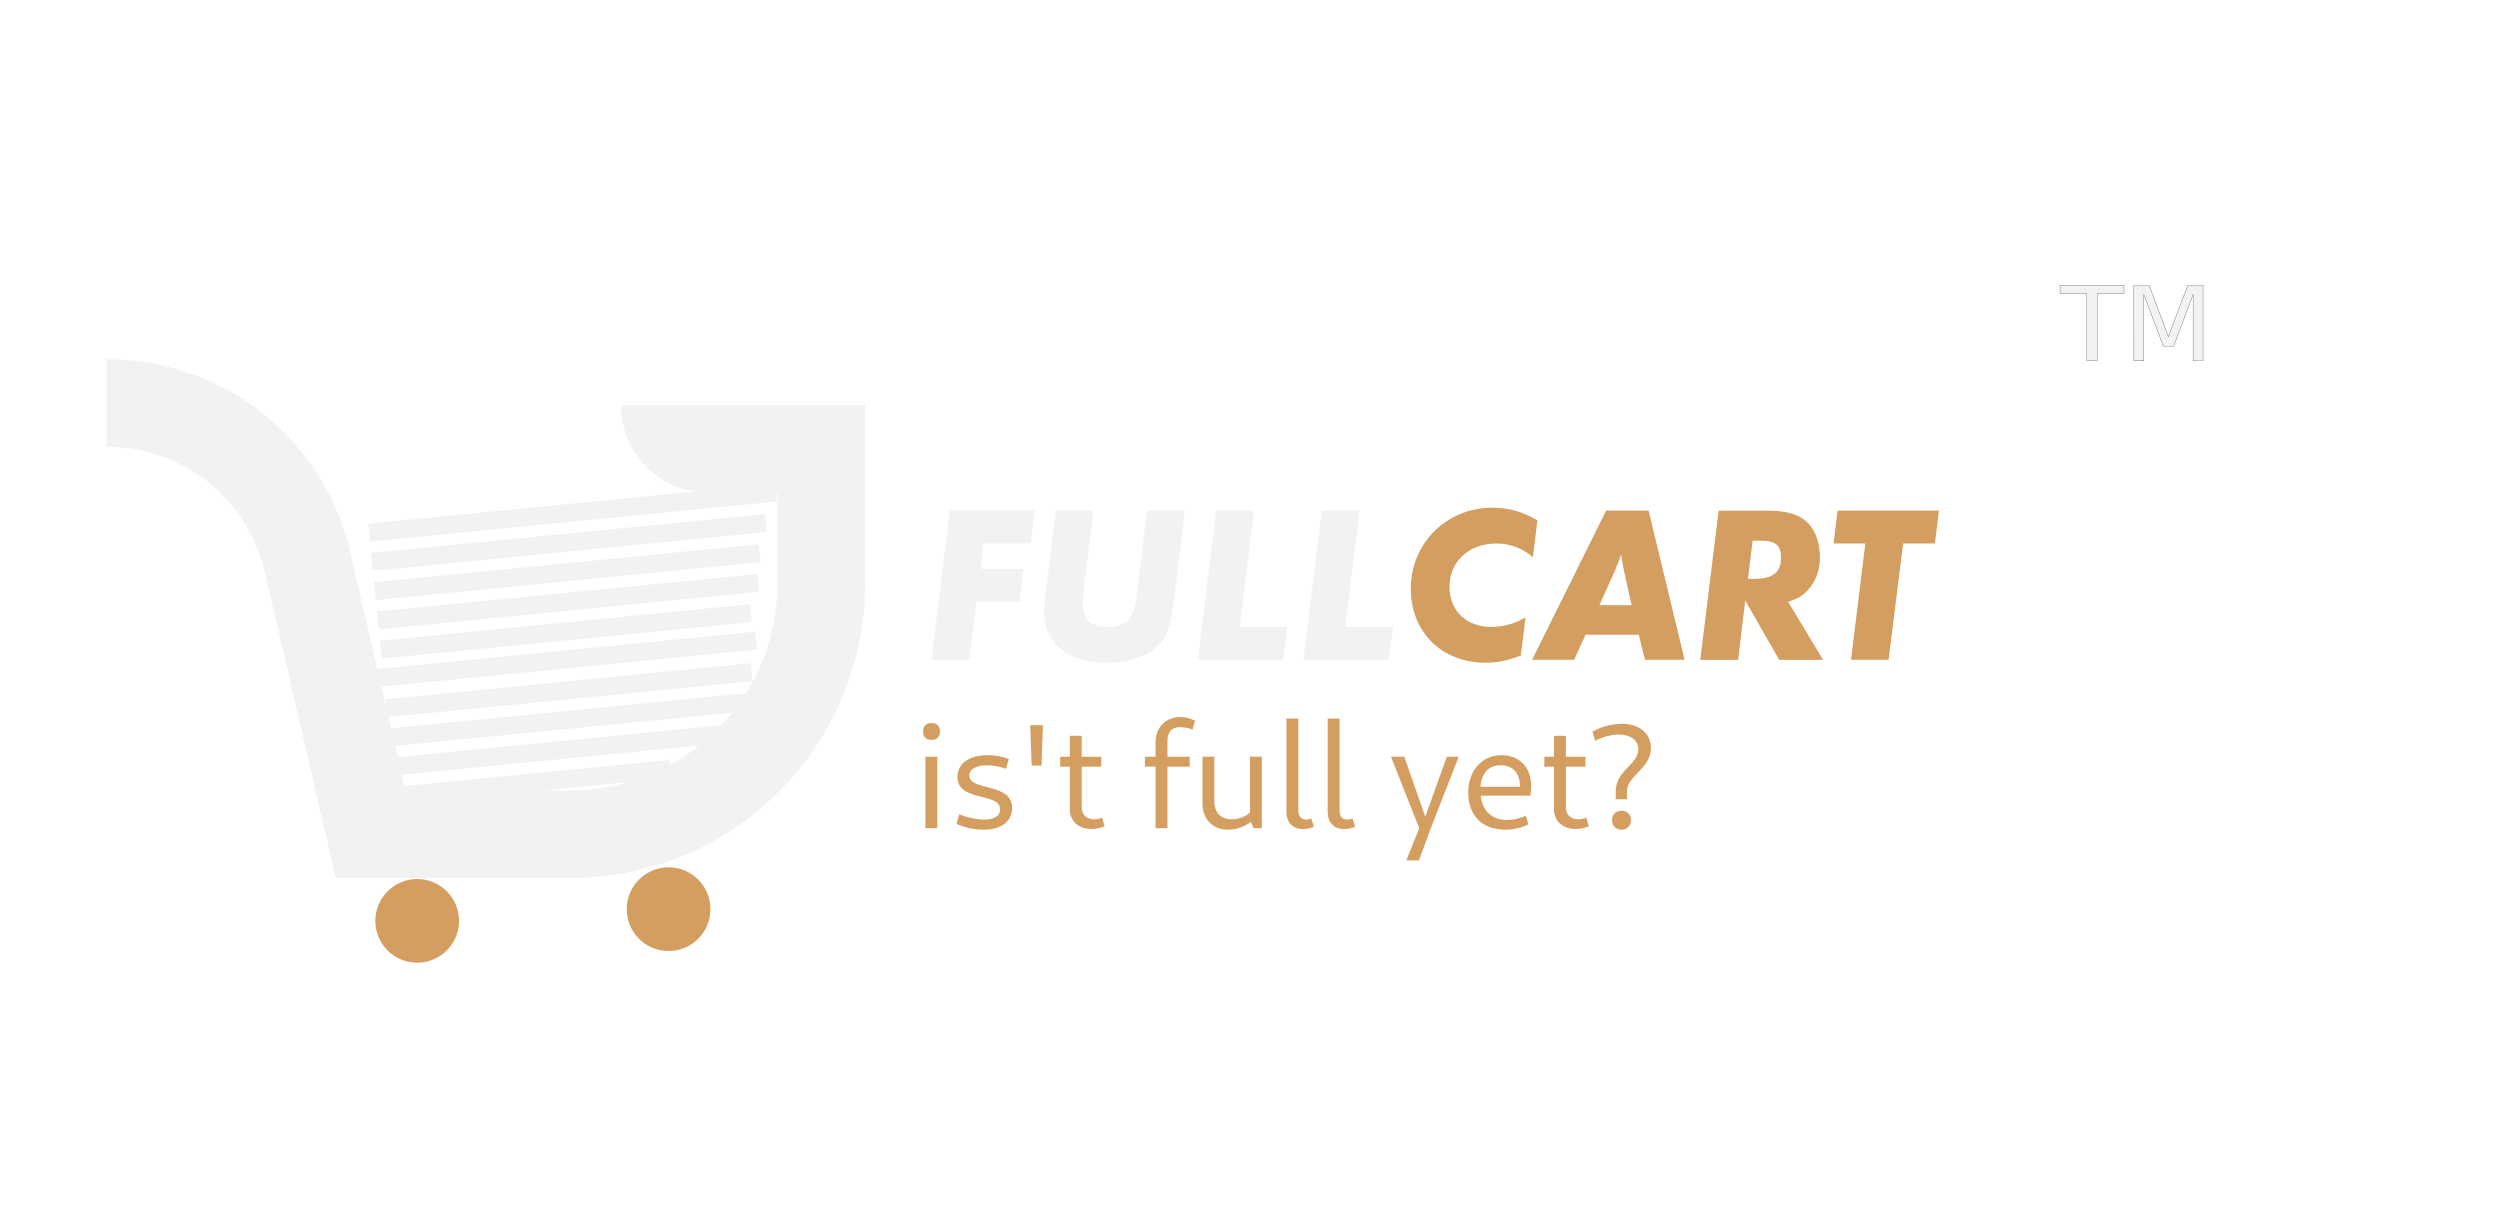
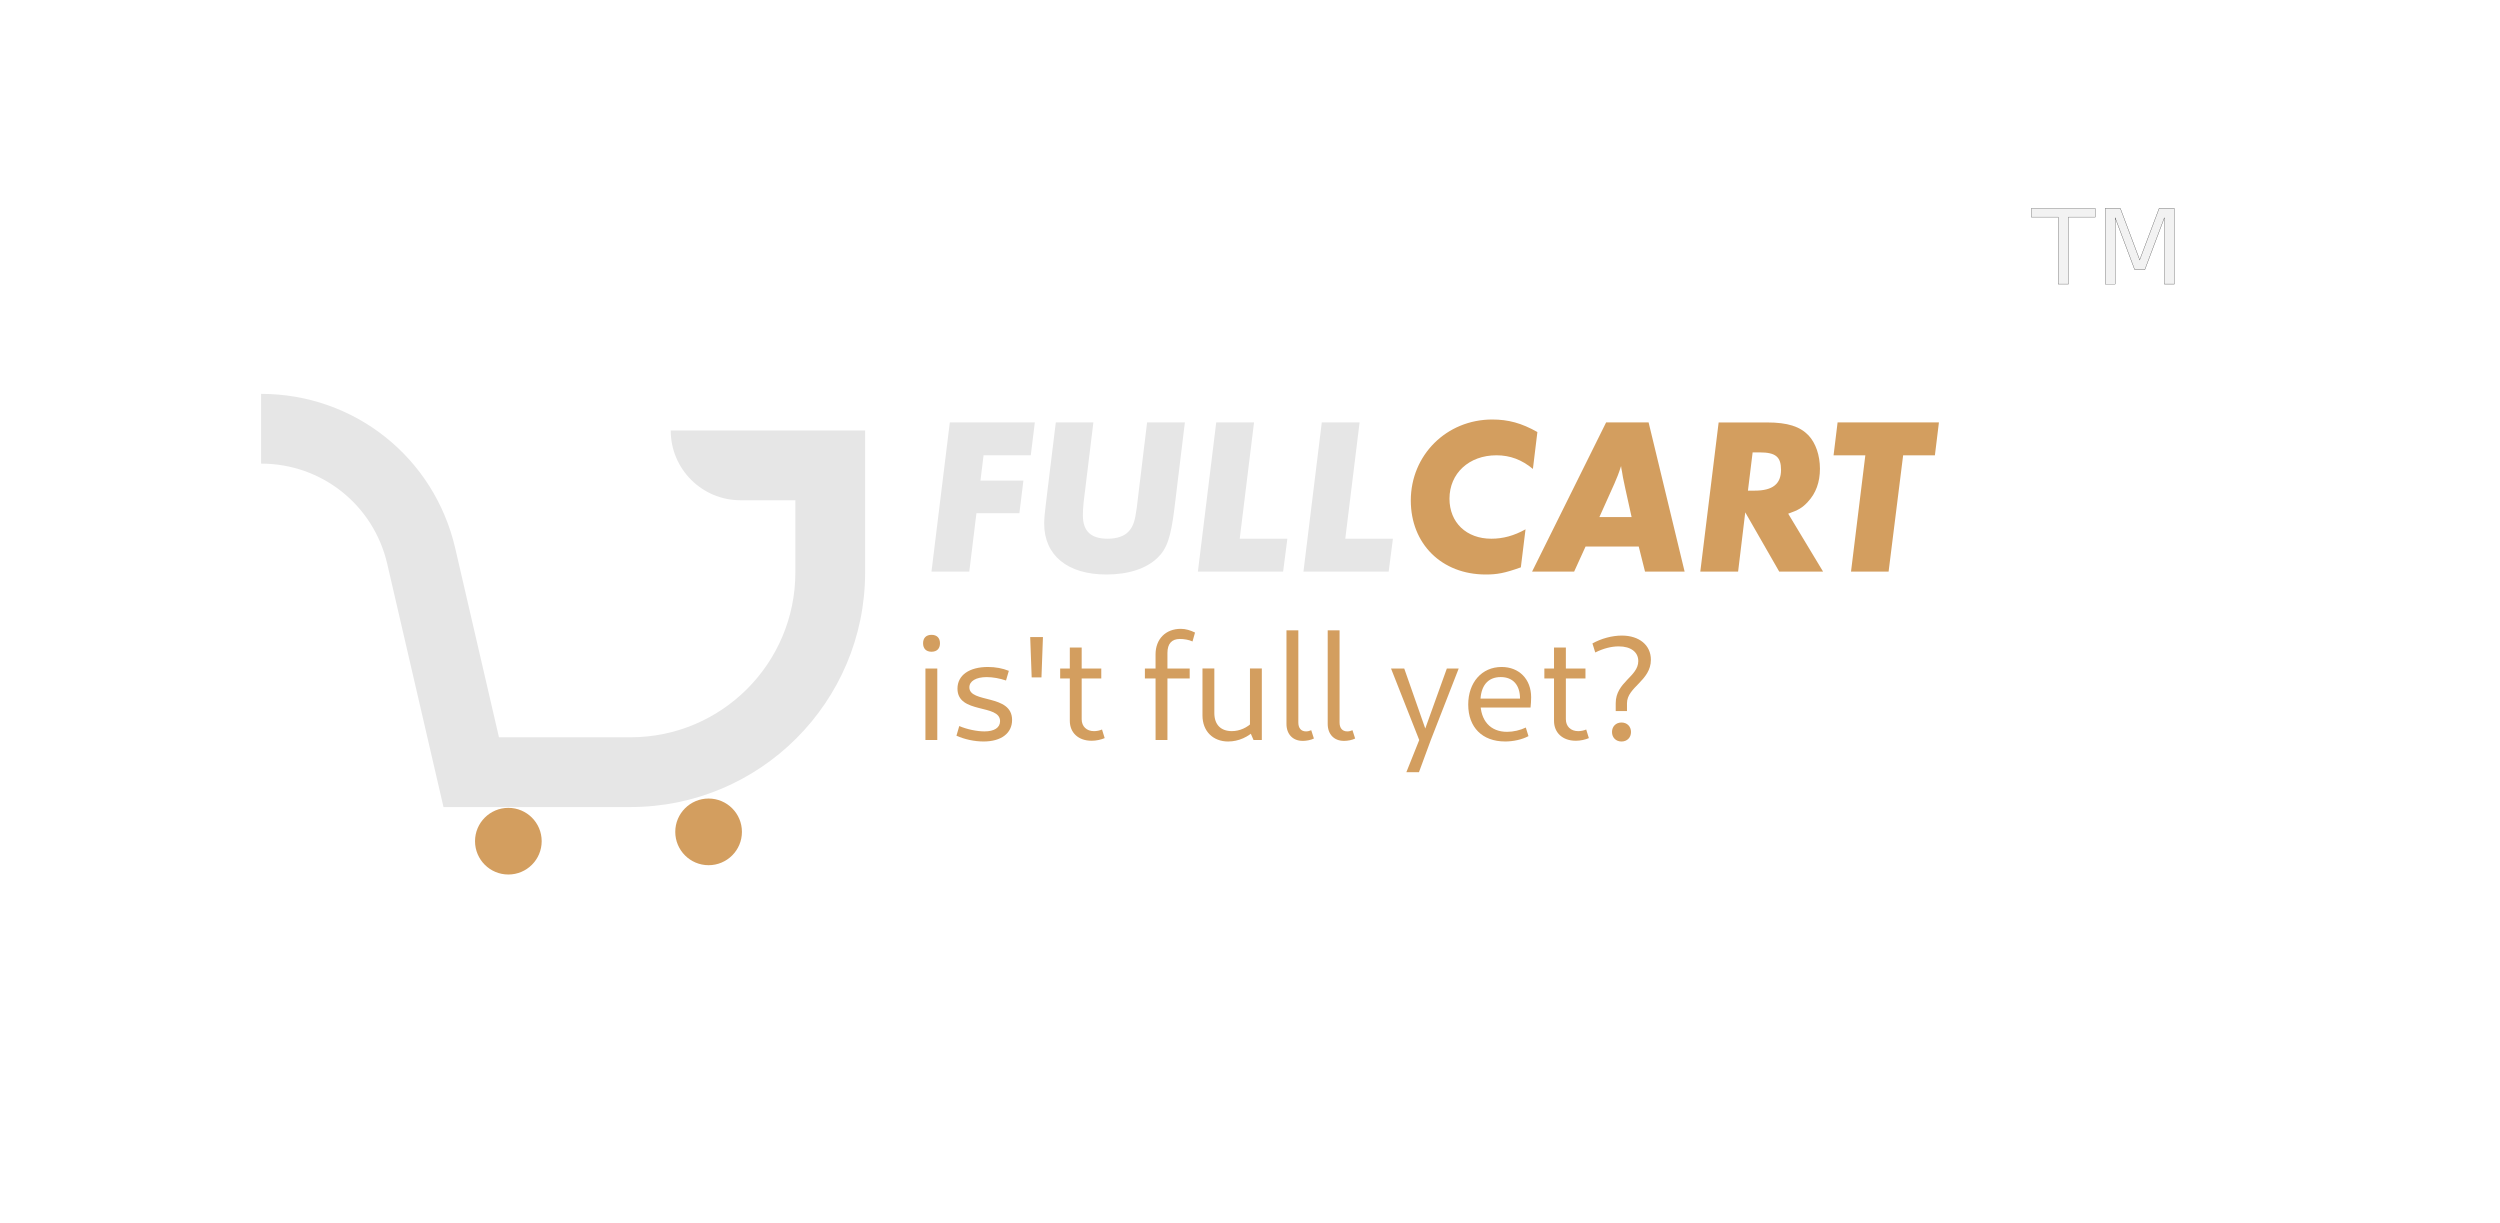
<svg xmlns="http://www.w3.org/2000/svg" width="90mm" height="44mm" viewBox="0 0 90 44" version="1.1" id="svg5">
  <defs id="defs2" />
  <g id="layer1">
    <g aria-label="Redux " id="text2492" style="font-size:17.668px;line-height:1.25;stroke-width:0.442" transform="matrix(0.9221235,0,0,0.9221235,2.081318,1.852689)">
-       <g aria-label="TM" id="text2195" style="font-size:3.928px;fill:#f2f2f2;fill-opacity:1;stroke:#000000;stroke-width:0.009;stroke-opacity:1" transform="matrix(1.030729,0,0,1.030729,-13.48974,1.74643)">
+       <g aria-label="TM" id="text2195" style="font-size:3.928px;fill:#f2f2f2;fill-opacity:1;stroke:#000000;stroke-width:0.009;stroke-opacity:1" transform="matrix(1.030729,0,0,1.030729,-14.61056,-1.248384)">
        <path d="m 88.924,7.158 h 2.423 V 7.484 H 90.331 V 10.021 H 89.941 V 7.484 h -1.017 z" style="-inkscape-font-specification:sans-serif;fill:#f2f2f2;fill-opacity:1;stroke:#000000;stroke-opacity:1" id="path853" />
        <path d="m 91.721,7.158 h 0.577 L 93.029,9.106 93.764,7.158 h 0.577 V 10.021 H 93.964 V 7.507 l -0.738,1.964 h -0.389 l -0.738,-1.964 v 2.515 h -0.376 z" style="-inkscape-font-specification:sans-serif;fill:#f2f2f2;fill-opacity:1;stroke:#000000;stroke-opacity:1" id="path855" />
      </g>
-       <g aria-label="is't full yet?" id="text1106" style="font-size:5.793px;fill:#d39e5f;stroke-width:0.064">
+       <g aria-label="is't full yet?" id="text1106" style="font-size:5.793px;fill:#d39e5f;stroke-width:0.064" transform="translate(0,-3.44314)">
        <path d="m 33.872,30.325 h 0.463 v -2.792 h -0.463 z m 0.238,-3.447 c 0.209,0 0.33,-0.122 0.33,-0.33 0,-0.209 -0.122,-0.33 -0.33,-0.33 -0.209,0 -0.33,0.122 -0.33,0.33 0,0.209 0.122,0.33 0.33,0.33 z" style="font-family:Cantarell;-inkscape-font-specification:Cantarell" id="path882" />
        <path d="m 36.143,30.382 c 0.689,0 1.112,-0.324 1.112,-0.84 0,-1.025 -1.668,-0.643 -1.668,-1.274 0,-0.243 0.261,-0.4 0.678,-0.4 0.238,0 0.516,0.052 0.753,0.133 l 0.11,-0.377 c -0.238,-0.098 -0.521,-0.151 -0.817,-0.151 -0.724,0 -1.188,0.319 -1.188,0.846 0,1.002 1.663,0.585 1.663,1.269 0,0.255 -0.226,0.4 -0.608,0.4 -0.295,0 -0.689,-0.081 -0.985,-0.209 l -0.11,0.377 c 0.319,0.145 0.707,0.226 1.06,0.226 z" style="font-family:Cantarell;-inkscape-font-specification:Cantarell" id="path884" />
        <path d="m 38.02,27.88 h 0.382 l 0.058,-1.576 h -0.498 z" style="font-family:Cantarell;-inkscape-font-specification:Cantarell" id="path886" />
-         <path d="m 40.354,30.354 c 0.191,0 0.382,-0.046 0.516,-0.104 l -0.104,-0.336 c -0.087,0.041 -0.214,0.064 -0.313,0.064 -0.29,0 -0.481,-0.185 -0.481,-0.463 v -2.798 h -0.463 v 2.862 c 0,0.463 0.336,0.776 0.846,0.776 z m -1.222,-2.433 h 1.605 v -0.388 h -1.605 z" style="font-family:Cantarell;-inkscape-font-specification:Cantarell" id="path888" />
+         <path d="m 40.354,30.354 c 0.191,0 0.382,-0.046 0.516,-0.104 l -0.104,-0.336 c -0.087,0.041 -0.214,0.064 -0.313,0.064 -0.29,0 -0.481,-0.185 -0.481,-0.463 V 26.715 h -0.463 v 2.862 c 0,0.463 0.336,0.776 0.846,0.776 z m -1.222,-2.433 h 1.605 v -0.388 h -1.605 z" style="font-family:Cantarell;-inkscape-font-specification:Cantarell" id="path888" />
        <path d="m 42.857,30.325 h 0.463 v -3.401 c 0,-0.359 0.168,-0.545 0.487,-0.545 0.151,0 0.348,0.029 0.492,0.098 l 0.098,-0.348 c -0.18,-0.087 -0.359,-0.145 -0.556,-0.145 -0.591,0 -0.985,0.4 -0.985,0.996 z m -0.417,-2.404 h 1.749 v -0.388 h -1.749 z" style="font-family:Cantarell;-inkscape-font-specification:Cantarell" id="path890" />
        <path d="m 45.696,30.382 c 0.394,0 0.794,-0.174 1.078,-0.481 L 46.663,29.606 c -0.22,0.238 -0.527,0.371 -0.828,0.371 -0.434,0 -0.684,-0.255 -0.684,-0.707 v -1.738 h -0.463 v 1.831 c 0,0.62 0.411,1.02 1.008,1.02 z m 0.985,-0.058 h 0.324 v -2.792 h -0.463 v 2.468 z" style="font-family:Cantarell;-inkscape-font-specification:Cantarell" id="path892" />
        <path d="m 48.598,30.359 c 0.151,0 0.33,-0.035 0.44,-0.093 l -0.104,-0.324 c -0.07,0.029 -0.133,0.046 -0.203,0.046 -0.197,0 -0.301,-0.133 -0.301,-0.348 V 26.043 h -0.463 v 3.655 c 0,0.4 0.249,0.66 0.631,0.66 z" style="font-family:Cantarell;-inkscape-font-specification:Cantarell" id="path894" />
        <path d="m 50.208,30.359 c 0.151,0 0.33,-0.035 0.44,-0.093 l -0.104,-0.324 c -0.07,0.029 -0.133,0.046 -0.203,0.046 -0.197,0 -0.301,-0.133 -0.301,-0.348 V 26.043 h -0.463 v 3.655 c 0,0.4 0.249,0.66 0.631,0.66 z" style="font-family:Cantarell;-inkscape-font-specification:Cantarell" id="path896" />
        <path d="m 52.647,31.582 h 0.492 l 0.463,-1.257 1.089,-2.792 h -0.463 l -0.904,2.514 h 0.122 l -0.881,-2.514 h -0.516 l 1.101,2.792 z" style="font-family:Cantarell;-inkscape-font-specification:Cantarell" id="path898" />
        <path d="m 56.5,30.382 c 0.319,0 0.666,-0.075 0.915,-0.209 l -0.104,-0.336 c -0.214,0.104 -0.487,0.168 -0.73,0.168 -0.655,0 -1.043,-0.434 -1.043,-1.159 0,-0.631 0.284,-0.979 0.794,-0.979 0.475,0 0.753,0.307 0.753,0.84 h -1.628 v 0.348 h 2.039 c 0.012,-0.087 0.023,-0.29 0.023,-0.4 0,-0.701 -0.463,-1.182 -1.153,-1.182 -0.776,0 -1.303,0.608 -1.303,1.466 0,0.892 0.55,1.442 1.437,1.442 z" style="font-family:Cantarell;-inkscape-font-specification:Cantarell" id="path900" />
-         <path d="m 59.257,30.354 c 0.191,0 0.382,-0.046 0.516,-0.104 l -0.104,-0.336 c -0.087,0.041 -0.214,0.064 -0.313,0.064 -0.29,0 -0.481,-0.185 -0.481,-0.463 v -2.798 h -0.463 v 2.862 c 0,0.463 0.336,0.776 0.846,0.776 z m -1.222,-2.433 h 1.605 v -0.388 h -1.605 z" style="font-family:Cantarell;-inkscape-font-specification:Cantarell" id="path902" />
+         <path d="m 59.257,30.354 c 0.191,0 0.382,-0.046 0.516,-0.104 l -0.104,-0.336 c -0.087,0.041 -0.214,0.064 -0.313,0.064 -0.29,0 -0.481,-0.185 -0.481,-0.463 V 26.715 h -0.463 v 2.862 c 0,0.463 0.336,0.776 0.846,0.776 z m -1.222,-2.433 h 1.605 v -0.388 h -1.605 z" style="font-family:Cantarell;-inkscape-font-specification:Cantarell" id="path902" />
        <path d="m 60.821,29.195 h 0.44 v -0.307 c 0,-0.631 0.933,-0.875 0.933,-1.697 0,-0.568 -0.452,-0.944 -1.135,-0.944 -0.382,0 -0.805,0.116 -1.147,0.307 l 0.11,0.353 c 0.313,-0.156 0.626,-0.238 0.915,-0.238 0.481,0 0.765,0.226 0.765,0.574 0,0.608 -0.881,0.817 -0.881,1.645 z m 0.226,1.188 c 0.22,0 0.371,-0.156 0.371,-0.371 0,-0.214 -0.151,-0.371 -0.371,-0.371 -0.22,0 -0.371,0.156 -0.371,0.371 0,0.214 0.151,0.371 0.371,0.371 z" style="font-family:Cantarell;-inkscape-font-specification:Cantarell" id="path904" />
      </g>
-       <g aria-label="FULLCART" id="text8882" style="font-size:8.732px;fill:#d39e5f;stroke-width:0.096">
-         <path d="m 34.824,17.926 -0.716,5.824 h 1.476 l 0.279,-2.279 h 1.677 l 0.157,-1.275 h -1.677 l 0.122,-0.987 h 1.843 L 38.143,17.926 Z" style="fill:#f2f2f2" id="path865" />
-         <path d="m 42.526,17.926 -0.402,3.318 c -0.07,0.524 -0.131,0.725 -0.314,0.934 -0.175,0.192 -0.463,0.288 -0.83,0.288 -0.646,0 -0.961,-0.297 -0.961,-0.908 0,-0.148 0.009,-0.314 0.026,-0.489 l 0.384,-3.144 h -1.467 l -0.384,3.144 c -0.044,0.358 -0.07,0.629 -0.07,0.803 0,1.249 0.917,1.991 2.428,1.991 0.856,0 1.554,-0.227 1.991,-0.646 0.375,-0.358 0.524,-0.803 0.664,-1.921 l 0.41,-3.371 z" style="fill:#f2f2f2" id="path867" />
-         <path d="m 45.225,17.926 -0.716,5.824 h 3.327 l 0.166,-1.284 h -1.86 l 0.559,-4.541 z" style="fill:#f2f2f2" id="path869" />
-         <path d="m 49.346,17.926 -0.716,5.824 h 3.327 l 0.166,-1.284 h -1.86 l 0.559,-4.541 z" style="fill:#f2f2f2" id="path871" />
-         <path d="m 56,17.812 c -1.781,0 -3.179,1.388 -3.179,3.161 0,1.694 1.205,2.89 2.925,2.89 0.445,0 0.734,-0.052 1.371,-0.279 l 0.183,-1.485 c -0.454,0.253 -0.882,0.367 -1.336,0.367 -0.969,0 -1.633,-0.629 -1.633,-1.563 0,-0.987 0.76,-1.694 1.834,-1.694 0.533,0 0.995,0.175 1.423,0.533 L 57.764,18.301 C 57.144,17.952 56.629,17.812 56,17.812 Z" style="font-family:'Futura PT Bold Italic';-inkscape-font-specification:'Futura PT Bold Italic, '" id="path873" />
-         <path d="m 61.72,22.772 0.245,0.978 h 1.546 l -1.406,-5.824 h -1.659 l -2.89,5.824 h 1.642 l 0.445,-0.978 z M 60.768,20.318 c 0.087,-0.201 0.166,-0.384 0.262,-0.69 0.009,0.096 0.026,0.166 0.035,0.21 0.026,0.175 0.035,0.227 0.131,0.672 l 0.245,1.109 h -1.257 z" style="font-family:'Futura PT Bold Italic';-inkscape-font-specification:'Futura PT Bold Italic, '" id="path875" />
-         <path d="m 68.322,21.026 c 0.314,-0.332 0.472,-0.768 0.472,-1.292 0,-0.524 -0.166,-1.004 -0.445,-1.301 -0.332,-0.349 -0.821,-0.506 -1.615,-0.506 h -1.895 l -0.716,5.824 h 1.476 l 0.279,-2.314 1.327,2.314 h 1.712 l -1.362,-2.262 c 0.402,-0.14 0.559,-0.236 0.768,-0.463 z m -1.877,-1.93 c 0.62,0 0.83,0.175 0.83,0.681 0,0.55 -0.323,0.812 -1.03,0.812 h -0.262 l 0.183,-1.493 z" style="font-family:'Futura PT Bold Italic';-inkscape-font-specification:'Futura PT Bold Italic, '" id="path877" />
-         <path d="m 73.282,19.209 0.157,-1.284 h -3.956 l -0.157,1.284 h 1.24 l -0.559,4.541 h 1.467 l 0.568,-4.541 z" style="font-family:'Futura PT Bold Italic';-inkscape-font-specification:'Futura PT Bold Italic, '" id="path879" />
+       <g aria-label="FULLCART" id="text8882" style="font-size:8.732px;fill:#d39e5f;stroke-width:0.096" transform="translate(0,-2.295426)">
+         <path d="m 34.824,16.778 -0.716,5.824 h 1.476 l 0.279,-2.279 h 1.677 L 37.697,19.048 h -1.677 l 0.122,-0.987 h 1.843 L 38.143,16.778 Z" style="fill:#e6e6e6" id="path865" />
+         <path d="m 42.526,16.778 -0.402,3.318 c -0.07,0.524 -0.131,0.725 -0.314,0.934 -0.175,0.192 -0.463,0.288 -0.83,0.288 -0.646,0 -0.961,-0.297 -0.961,-0.908 0,-0.148 0.009,-0.314 0.026,-0.489 l 0.384,-3.144 h -1.467 l -0.384,3.144 c -0.044,0.358 -0.07,0.629 -0.07,0.803 0,1.249 0.917,1.991 2.428,1.991 0.856,0 1.554,-0.227 1.991,-0.646 0.375,-0.358 0.524,-0.803 0.664,-1.921 l 0.41,-3.371 z" style="fill:#e6e6e6" id="path867" />
+         <path d="m 45.225,16.778 -0.716,5.824 h 3.327 l 0.166,-1.284 h -1.86 l 0.559,-4.541 z" style="fill:#e6e6e6" id="path869" />
+         <path d="m 49.346,16.778 -0.716,5.824 h 3.327 l 0.166,-1.284 h -1.86 l 0.559,-4.541 z" style="fill:#e6e6e6" id="path871" />
+         <path d="m 56,16.664 c -1.781,0 -3.179,1.388 -3.179,3.161 0,1.694 1.205,2.89 2.925,2.89 0.445,0 0.734,-0.052 1.371,-0.279 l 0.183,-1.485 c -0.454,0.253 -0.882,0.367 -1.336,0.367 -0.969,0 -1.633,-0.629 -1.633,-1.563 0,-0.987 0.76,-1.694 1.834,-1.694 0.533,0 0.995,0.175 1.423,0.533 l 0.175,-1.441 C 57.144,16.804 56.629,16.664 56,16.664 Z" style="font-family:'Futura PT Bold Italic';-inkscape-font-specification:'Futura PT Bold Italic, '" id="path873" />
+         <path d="m 61.72,21.624 0.245,0.978 h 1.546 l -1.406,-5.824 h -1.659 l -2.89,5.824 h 1.642 l 0.445,-0.978 z M 60.768,19.171 c 0.087,-0.201 0.166,-0.384 0.262,-0.69 0.009,0.096 0.026,0.166 0.035,0.21 0.026,0.175 0.035,0.227 0.131,0.672 l 0.245,1.109 h -1.257 z" style="font-family:'Futura PT Bold Italic';-inkscape-font-specification:'Futura PT Bold Italic, '" id="path875" />
+         <path d="m 68.322,19.878 c 0.314,-0.332 0.472,-0.768 0.472,-1.292 0,-0.524 -0.166,-1.004 -0.445,-1.301 -0.332,-0.349 -0.821,-0.506 -1.615,-0.506 h -1.895 l -0.716,5.824 h 1.476 l 0.279,-2.314 1.327,2.314 h 1.712 l -1.362,-2.262 c 0.402,-0.14 0.559,-0.236 0.768,-0.463 z m -1.877,-1.93 c 0.62,0 0.83,0.175 0.83,0.681 0,0.55 -0.323,0.812 -1.03,0.812 h -0.262 l 0.183,-1.493 z" style="font-family:'Futura PT Bold Italic';-inkscape-font-specification:'Futura PT Bold Italic, '" id="path877" />
+         <path d="m 73.282,18.062 0.157,-1.284 h -3.956 l -0.157,1.284 h 1.24 l -0.559,4.541 h 1.467 l 0.568,-4.541 z" style="font-family:'Futura PT Bold Italic';-inkscape-font-specification:'Futura PT Bold Italic, '" id="path879" />
      </g>
-       <g id="g384" transform="matrix(0.2013199,0,0,-0.2013199,-59.46229,57.14482)" style="fill:#d39e5f;fill-opacity:1">
+       <g id="g384" transform="matrix(0.1603419,0,0,-0.1603419,-40.94366,49.31129)" style="fill:#d39e5f;fill-opacity:1">
        <g id="g386" style="fill:#d39e5f;fill-opacity:1">
          <g id="g392" style="fill:#d39e5f;fill-opacity:1">
            <g id="g394" style="fill:#d39e5f;fill-opacity:1">
              <path d="m 356.935,115.255 c 0,-4.482 3.634,-8.115 8.116,-8.115 v 0 c 4.481,0 8.115,3.633 8.115,8.115 v 0 c 0,4.481 -3.634,8.115 -8.115,8.115 v 0 c -4.482,0 -8.116,-3.634 -8.116,-8.115" style="fill:#d39e5f;fill-opacity:1;stroke:none" id="path402" />
            </g>
          </g>
        </g>
      </g>
-       <g id="g404" transform="matrix(0.2013199,0,0,-0.2013199,-55.63973,56.68803)" style="fill:#d39e5f;fill-opacity:1">
+       <g id="g404" transform="matrix(0.1603419,0,0,-0.1603419,-37.89916,48.94748)" style="fill:#d39e5f;fill-opacity:1">
        <g id="g406" style="fill:#d39e5f;fill-opacity:1">
          <g id="g412" style="fill:#d39e5f;fill-opacity:1">
            <g id="g414" style="fill:#d39e5f;fill-opacity:1">
              <path d="m 386.703,115.255 c 0,-4.482 3.634,-8.115 8.115,-8.115 v 0 c 4.483,0 8.116,3.633 8.116,8.115 v 0 c 0,4.481 -3.633,8.115 -8.116,8.115 v 0 c -4.481,0 -8.115,-3.634 -8.115,-8.115" style="fill:#d39e5f;fill-opacity:1;stroke:none" id="path422" />
            </g>
          </g>
        </g>
      </g>
-       <g id="g444" transform="matrix(0.3222335,0,0,-0.3222335,-101.8946,72.97832)" style="fill:#4b6483;fill-opacity:1">
-         <g id="g446" style="fill:#4b6483;fill-opacity:1">
-           <g id="g452" style="fill:#4b6483;fill-opacity:1">
-             <g id="g454" style="fill:#4b6483;fill-opacity:1">
-               <path id="rect32135" style="fill:#f2f2f2;stroke-width:0.65" transform="matrix(0.995177,0.09809511,0.09809511,-0.995177,0,0)" d="m 368.73,-133.741 h 49.569 v 2.182 h -49.569 z" />
-               <path id="rect32217" style="fill:#f2f2f2;stroke-width:0.64" transform="matrix(0.995177,0.09809511,0.09809511,-0.995177,0,0)" d="m 368.73,-130.179 h 47.943 v 2.182 h -47.943 z" />
-               <path id="rect32219" style="fill:#f2f2f2;stroke-width:0.632" transform="matrix(0.995177,0.09809511,0.09809511,-0.995177,0,0)" d="m 368.73,-126.618 h 46.814 v 2.182 h -46.814 z" />
-               <path id="rect32221" style="fill:#f2f2f2;stroke-width:0.629" transform="matrix(0.995177,0.09809511,0.09809511,-0.995177,0,0)" d="m 368.73,-123.056 h 46.322 v 2.182 h -46.322 z" />
-               <path id="rect32223" style="fill:#f2f2f2;stroke-width:0.62" transform="matrix(0.995177,0.09809511,0.09809511,-0.995177,0,0)" d="m 368.73,-119.494 h 45.053 v 2.182 h -45.053 z" />
-               <path id="rect32225" style="fill:#f2f2f2;stroke-width:0.657" transform="matrix(0.995177,0.09809511,0.09809511,-0.995177,0,0)" d="m 363.491,-116.119 h 50.611 v 2.182 h -50.611 z" />
-               <path id="rect32227" style="fill:#f2f2f2;stroke-width:0.616" transform="matrix(0.995177,0.09809511,0.09809511,-0.995177,0,0)" d="m 368.73,-112.371 h 44.456 v 2.182 h -44.456 z" />
-               <path id="rect32229" style="fill:#f2f2f2;stroke-width:0.609" transform="matrix(0.995177,0.09809511,0.09809511,-0.995177,0,0)" d="m 368.73,-108.809 h 43.422 v 2.182 h -43.422 z" />
-               <path id="rect32231" style="fill:#f2f2f2;stroke-width:0.589" transform="matrix(0.995177,0.09809511,0.09809511,-0.995177,0,0)" d="m 368.73,-105.247 h 40.619 v 2.182 h -40.619 z" />
-               <path id="rect32233" style="fill:#f2f2f2;stroke-width:0.534" transform="matrix(0.995177,0.09809511,0.09809511,-0.995177,0,0)" d="m 368.73,-101.685 h 33.441 v 2.182 h -33.441 z" />
-               <path d="m 322.138,178.578 c 9.219,0 17.111,-6.274 19.191,-15.256 v 0 l 8.557,-36.985 h 28.439 c 19.716,0 35.698,15.982 35.698,35.698 v 0 21.585 h -29.572 c 0,-5.861 4.751,-10.612 10.613,-10.612 v 0 h 8.347 v -10.973 c 0,-13.854 -11.232,-25.086 -25.084,-25.086 v 0 h -20.004 l -6.656,28.767 c -3.199,13.82 -15.342,23.473 -29.529,23.473 v 0 z" style="font-size:17.668px;line-height:1.25;fill:#f2f2f2;fill-opacity:1;stroke:none;stroke-width:0.442" id="path464" />
+       <g id="g444" transform="matrix(0.3222335,0,0,-0.3222335,-101.8946,69.53518)" style="fill:#e6e6e6;fill-opacity:1">
+         <g id="g446" style="fill:#e6e6e6;fill-opacity:1">
+           <g id="g452" style="fill:#e6e6e6;fill-opacity:1">
+             <g id="g454" style="fill:#e6e6e6;fill-opacity:1">
+               <path d="m 340.841,165.856 c 7.343,0 13.628,-4.997 15.285,-12.151 v 0 l 6.815,-29.457 h 22.65 c 15.703,0 28.432,12.729 28.432,28.432 v 0 17.191 h -23.553 c 0,-4.668 3.784,-8.452 8.453,-8.452 v 0 h 6.648 v -8.739 c 0,-11.034 -8.946,-19.98 -19.978,-19.98 v 0 H 369.661 l -5.301,22.912 c -2.548,11.007 -12.219,18.695 -23.518,18.695 v 0 z" style="font-size:17.668px;line-height:1.25;fill:#e6e6e6;fill-opacity:1;stroke:none;stroke-width:0.352" id="path464" />
            </g>
          </g>
        </g>
      </g>
    </g>
  </g>
</svg>
